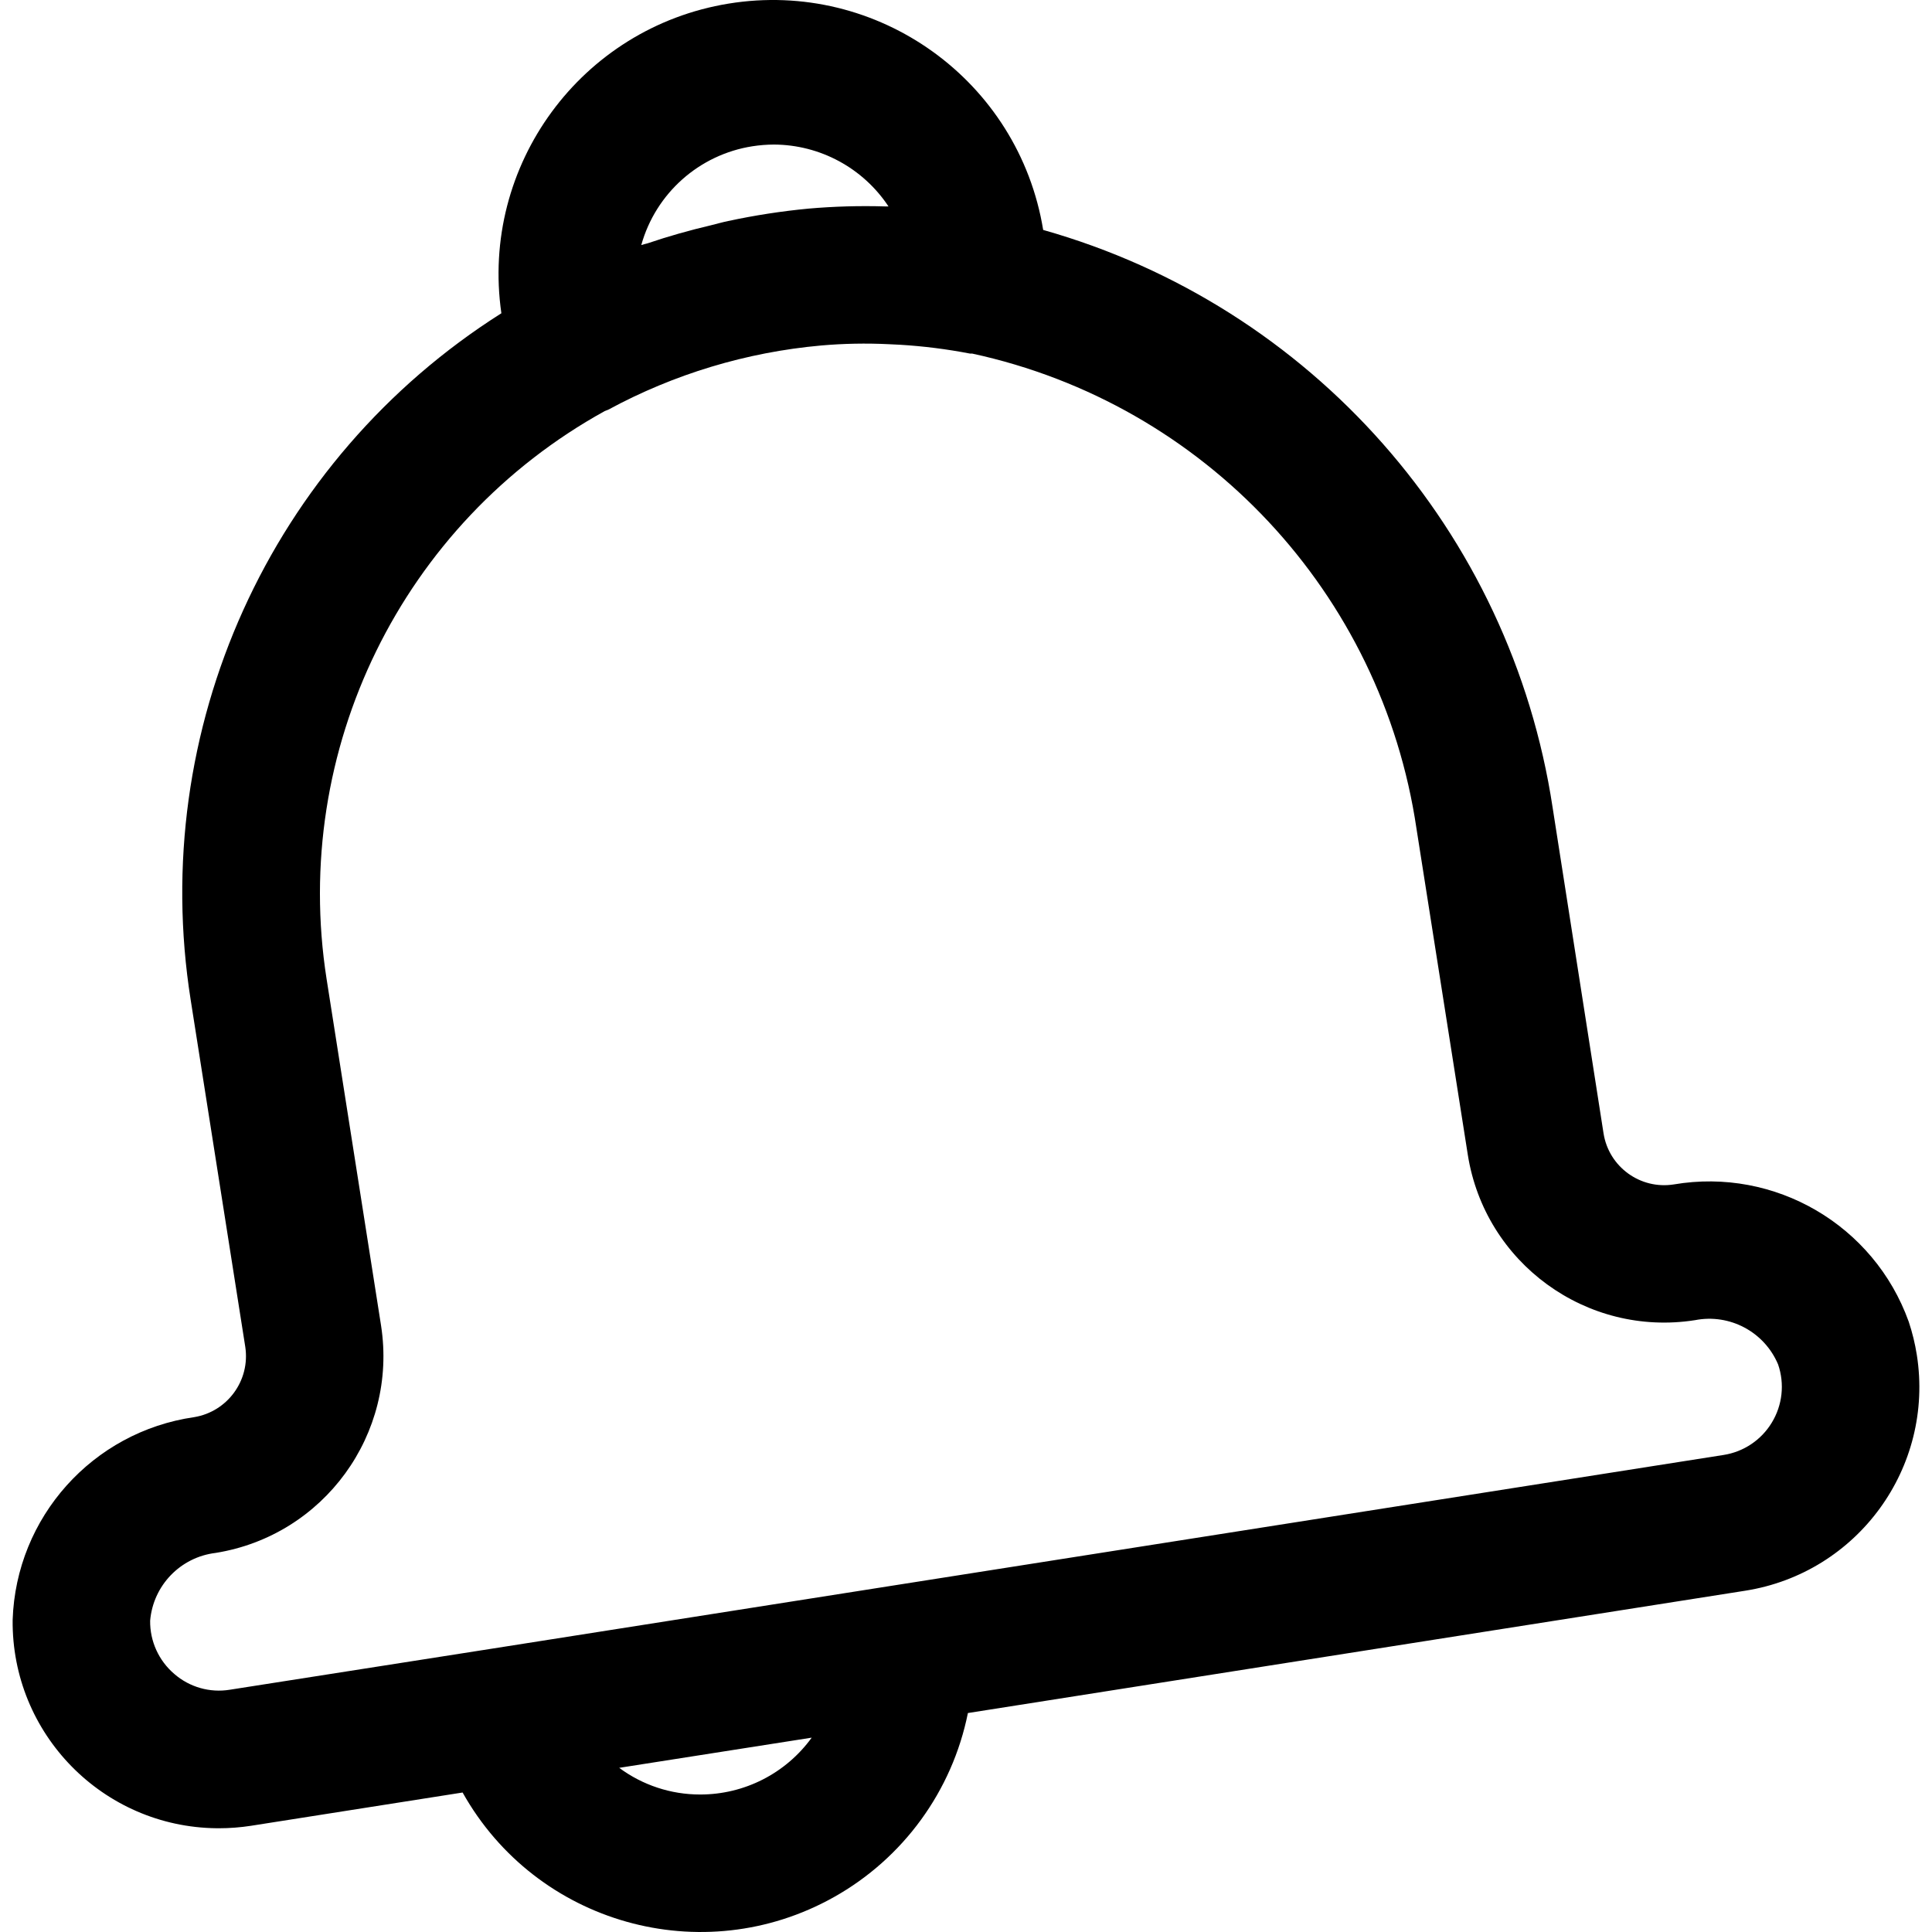
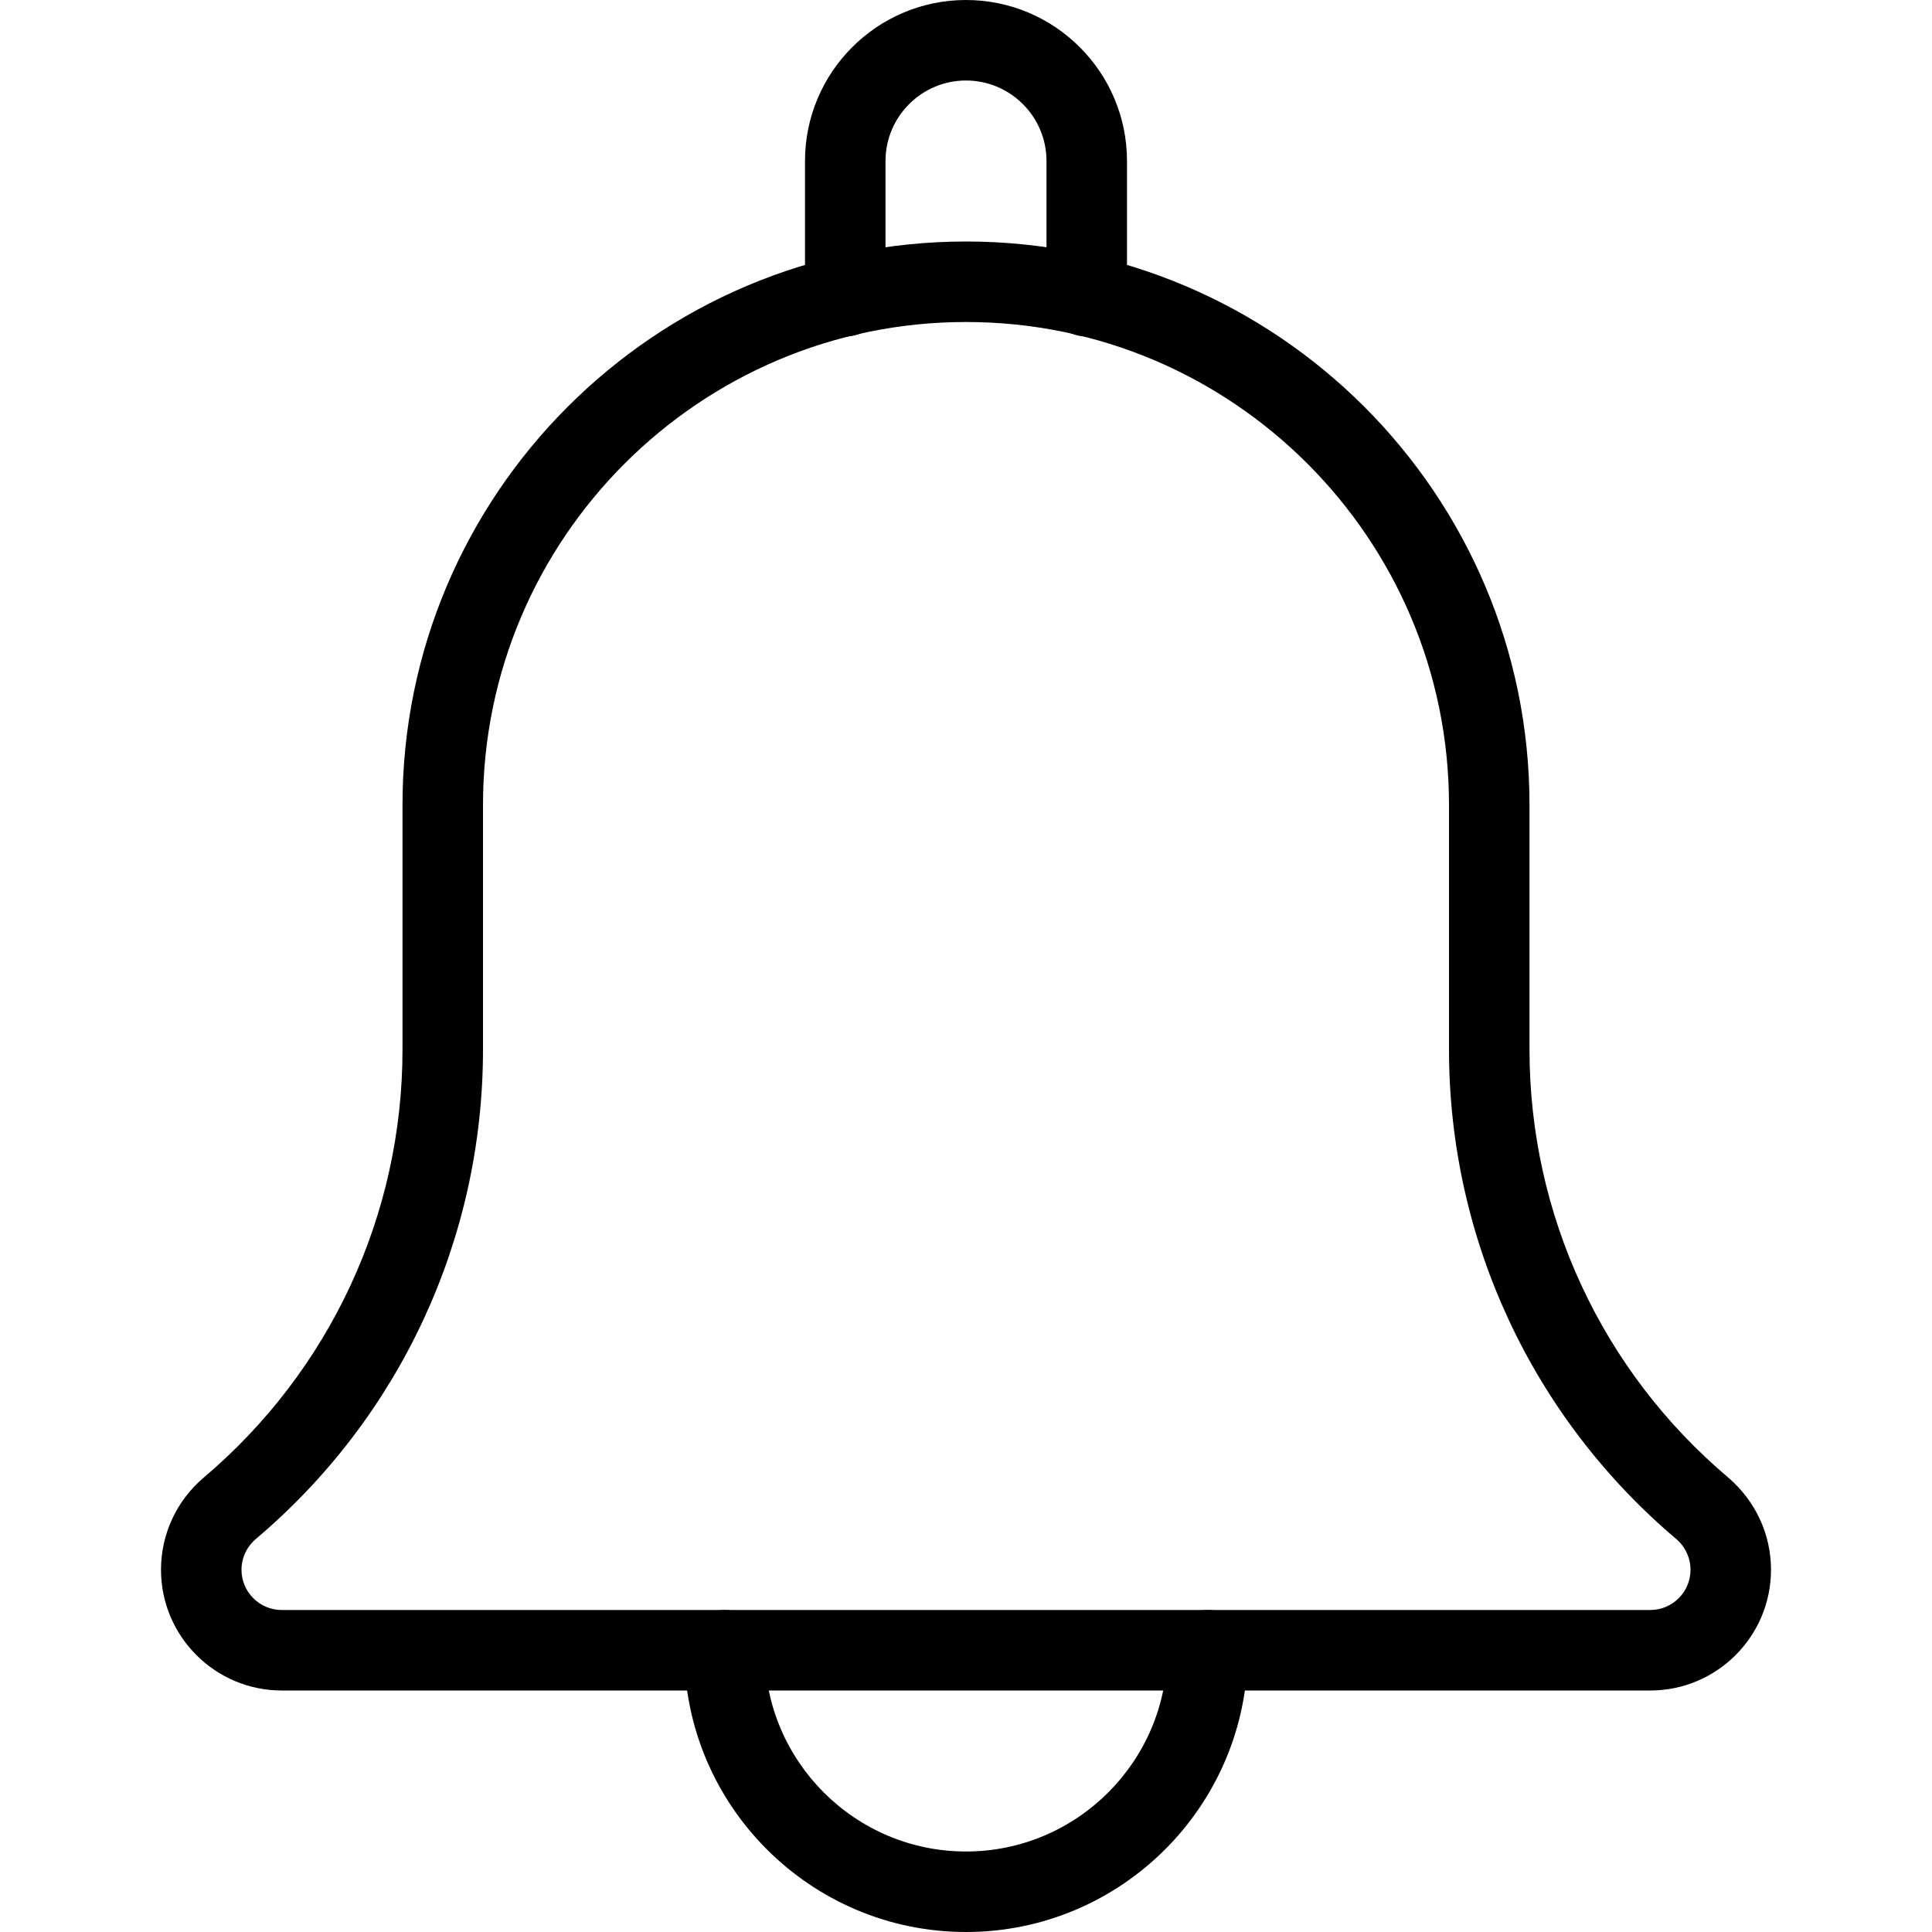
- <svg xmlns="http://www.w3.org/2000/svg" version="1.1" id="Capa_1" x="0px" y="0px" viewBox="0 0 479.619 479.619" style="enable-background:new 0 0 479.619 479.619;" xml:space="preserve">
+ <svg xmlns="http://www.w3.org/2000/svg" id="Layer_2" enable-background="new 0 0 24 24" height="512" viewBox="0 0 24 24" width="512">
  <g>
-     <g>
-       <path d="M475.855,336.376c-0.441-2.809-1.116-5.577-2.017-8.275c-8.621-23.991-33.203-38.346-58.334-34.065    c-8.313,1.309-16.114-4.368-17.425-12.681l-12.646-80.913c-10.379-68.459-59.835-124.522-126.464-143.36    c-6.06-37.088-41.038-62.242-78.127-56.182c-36.598,5.98-61.669,40.163-56.376,76.867    c-57.432,36.346-87.748,103.365-77.124,170.496l13.551,86.118c1.241,8.297-4.405,16.054-12.68,17.425    c-25.234,3.641-44.226,24.849-45.073,50.33c-0.292,28.275,22.393,51.434,50.668,51.726c0.177,0.002,0.355,0.003,0.532,0.003    c2.669-0.002,5.333-0.207,7.97-0.614l52.531-8.26c18.274,32.622,59.533,44.254,92.155,25.98    c17.231-9.652,29.388-26.347,33.285-45.709L433.22,394.9C461.154,390.513,480.243,364.311,475.855,336.376z M186.777,36.313    c1.779-0.277,3.576-0.42,5.376-0.427c11.441,0.061,22.098,5.822,28.416,15.36h-0.819c-6.365-0.192-12.737-0.009-19.081,0.546    c-6.681,0.638-13.32,1.664-19.883,3.072c-1.417,0.29-2.816,0.7-4.216,1.041c-5.376,1.263-10.65,2.748-15.821,4.506    c-0.512,0.154-1.041,0.239-1.553,0.427C162.797,47.969,173.576,38.384,186.777,36.313z M173.806,445.486    c-7.233,0.008-14.277-2.314-20.087-6.622l47.787-7.492C195.075,440.252,184.77,445.503,173.806,445.486z M439.824,353.207    c-2.613,4.291-6.983,7.213-11.947,7.987L222.31,393.518l-99.891,15.718l-65.365,10.24c-4.952,0.808-10.006-0.63-13.79-3.925    c-3.862-3.293-6.057-8.135-5.99-13.21c0.739-8.753,7.526-15.782,16.247-16.828c26.88-4.309,45.234-29.518,41.079-56.422    l-13.534-86.118c-8.864-56.814,18.723-113.111,69.052-140.919c0.296-0.099,0.586-0.213,0.87-0.341    c16.334-8.85,34.302-14.275,52.804-15.94c5.607-0.493,11.24-0.601,16.862-0.324l2.799,0.137    c5.816,0.352,11.602,1.081,17.323,2.185c0.188,0,0.358,0,0.546,0c57.748,12.493,101.701,59.479,110.319,117.931l12.732,80.913    c4.232,26.931,29.49,45.336,56.422,41.114c8.608-1.681,17.214,2.907,20.617,10.991    C443.075,343.541,442.493,348.857,439.824,353.207z" />
-     </g>
+     <path d="m13.5 4.18c-.276 0-.5-.224-.5-.5v-1.68c0-.551-.449-1-1-1s-1 .449-1 1v1.68c0 .276-.224.5-.5.5s-.5-.223-.5-.5v-1.68c0-1.103.897-2 2-2s2 .897 2 2v1.68c0 .277-.224.5-.5.5z" />
  </g>
  <g>
- </g>
+     <path d="m12 24c-1.93 0-3.5-1.57-3.5-3.5 0-.276.224-.5.5-.5s.5.224.5.5c0 1.378 1.122 2.5 2.5 2.5s2.5-1.122 2.5-2.5c0-.276.224-.5.5-.5s.5.224.5.5c0 1.93-1.57 3.5-3.5 3.5z" />
+   </g>
  <g>
- </g>
-   <g>
- </g>
-   <g>
- </g>
-   <g>
- </g>
-   <g>
- </g>
-   <g>
- </g>
-   <g>
- </g>
-   <g>
- </g>
-   <g>
- </g>
-   <g>
- </g>
-   <g>
- </g>
-   <g>
- </g>
-   <g>
- </g>
-   <g>
- </g>
+     <path d="m20.5 21h-17c-.827 0-1.5-.673-1.5-1.5 0-.439.191-.854.525-1.14 1.576-1.332 2.475-3.27 2.475-5.322v-3.038c0-3.86 3.14-7 7-7 3.86 0 7 3.14 7 7v3.038c0 2.053.899 3.99 2.467 5.315.342.293.533.708.533 1.147 0 .827-.672 1.5-1.5 1.5zm-8.5-17c-3.309 0-6 2.691-6 6v3.038c0 2.348-1.028 4.563-2.821 6.079-.115.098-.179.237-.179.383 0 .276.224.5.5.5h17c.276 0 .5-.224.5-.5 0-.146-.064-.285-.175-.38-1.796-1.519-2.825-3.735-2.825-6.082v-3.038c0-3.309-2.691-6-6-6z" />
+   </g>
</svg>
